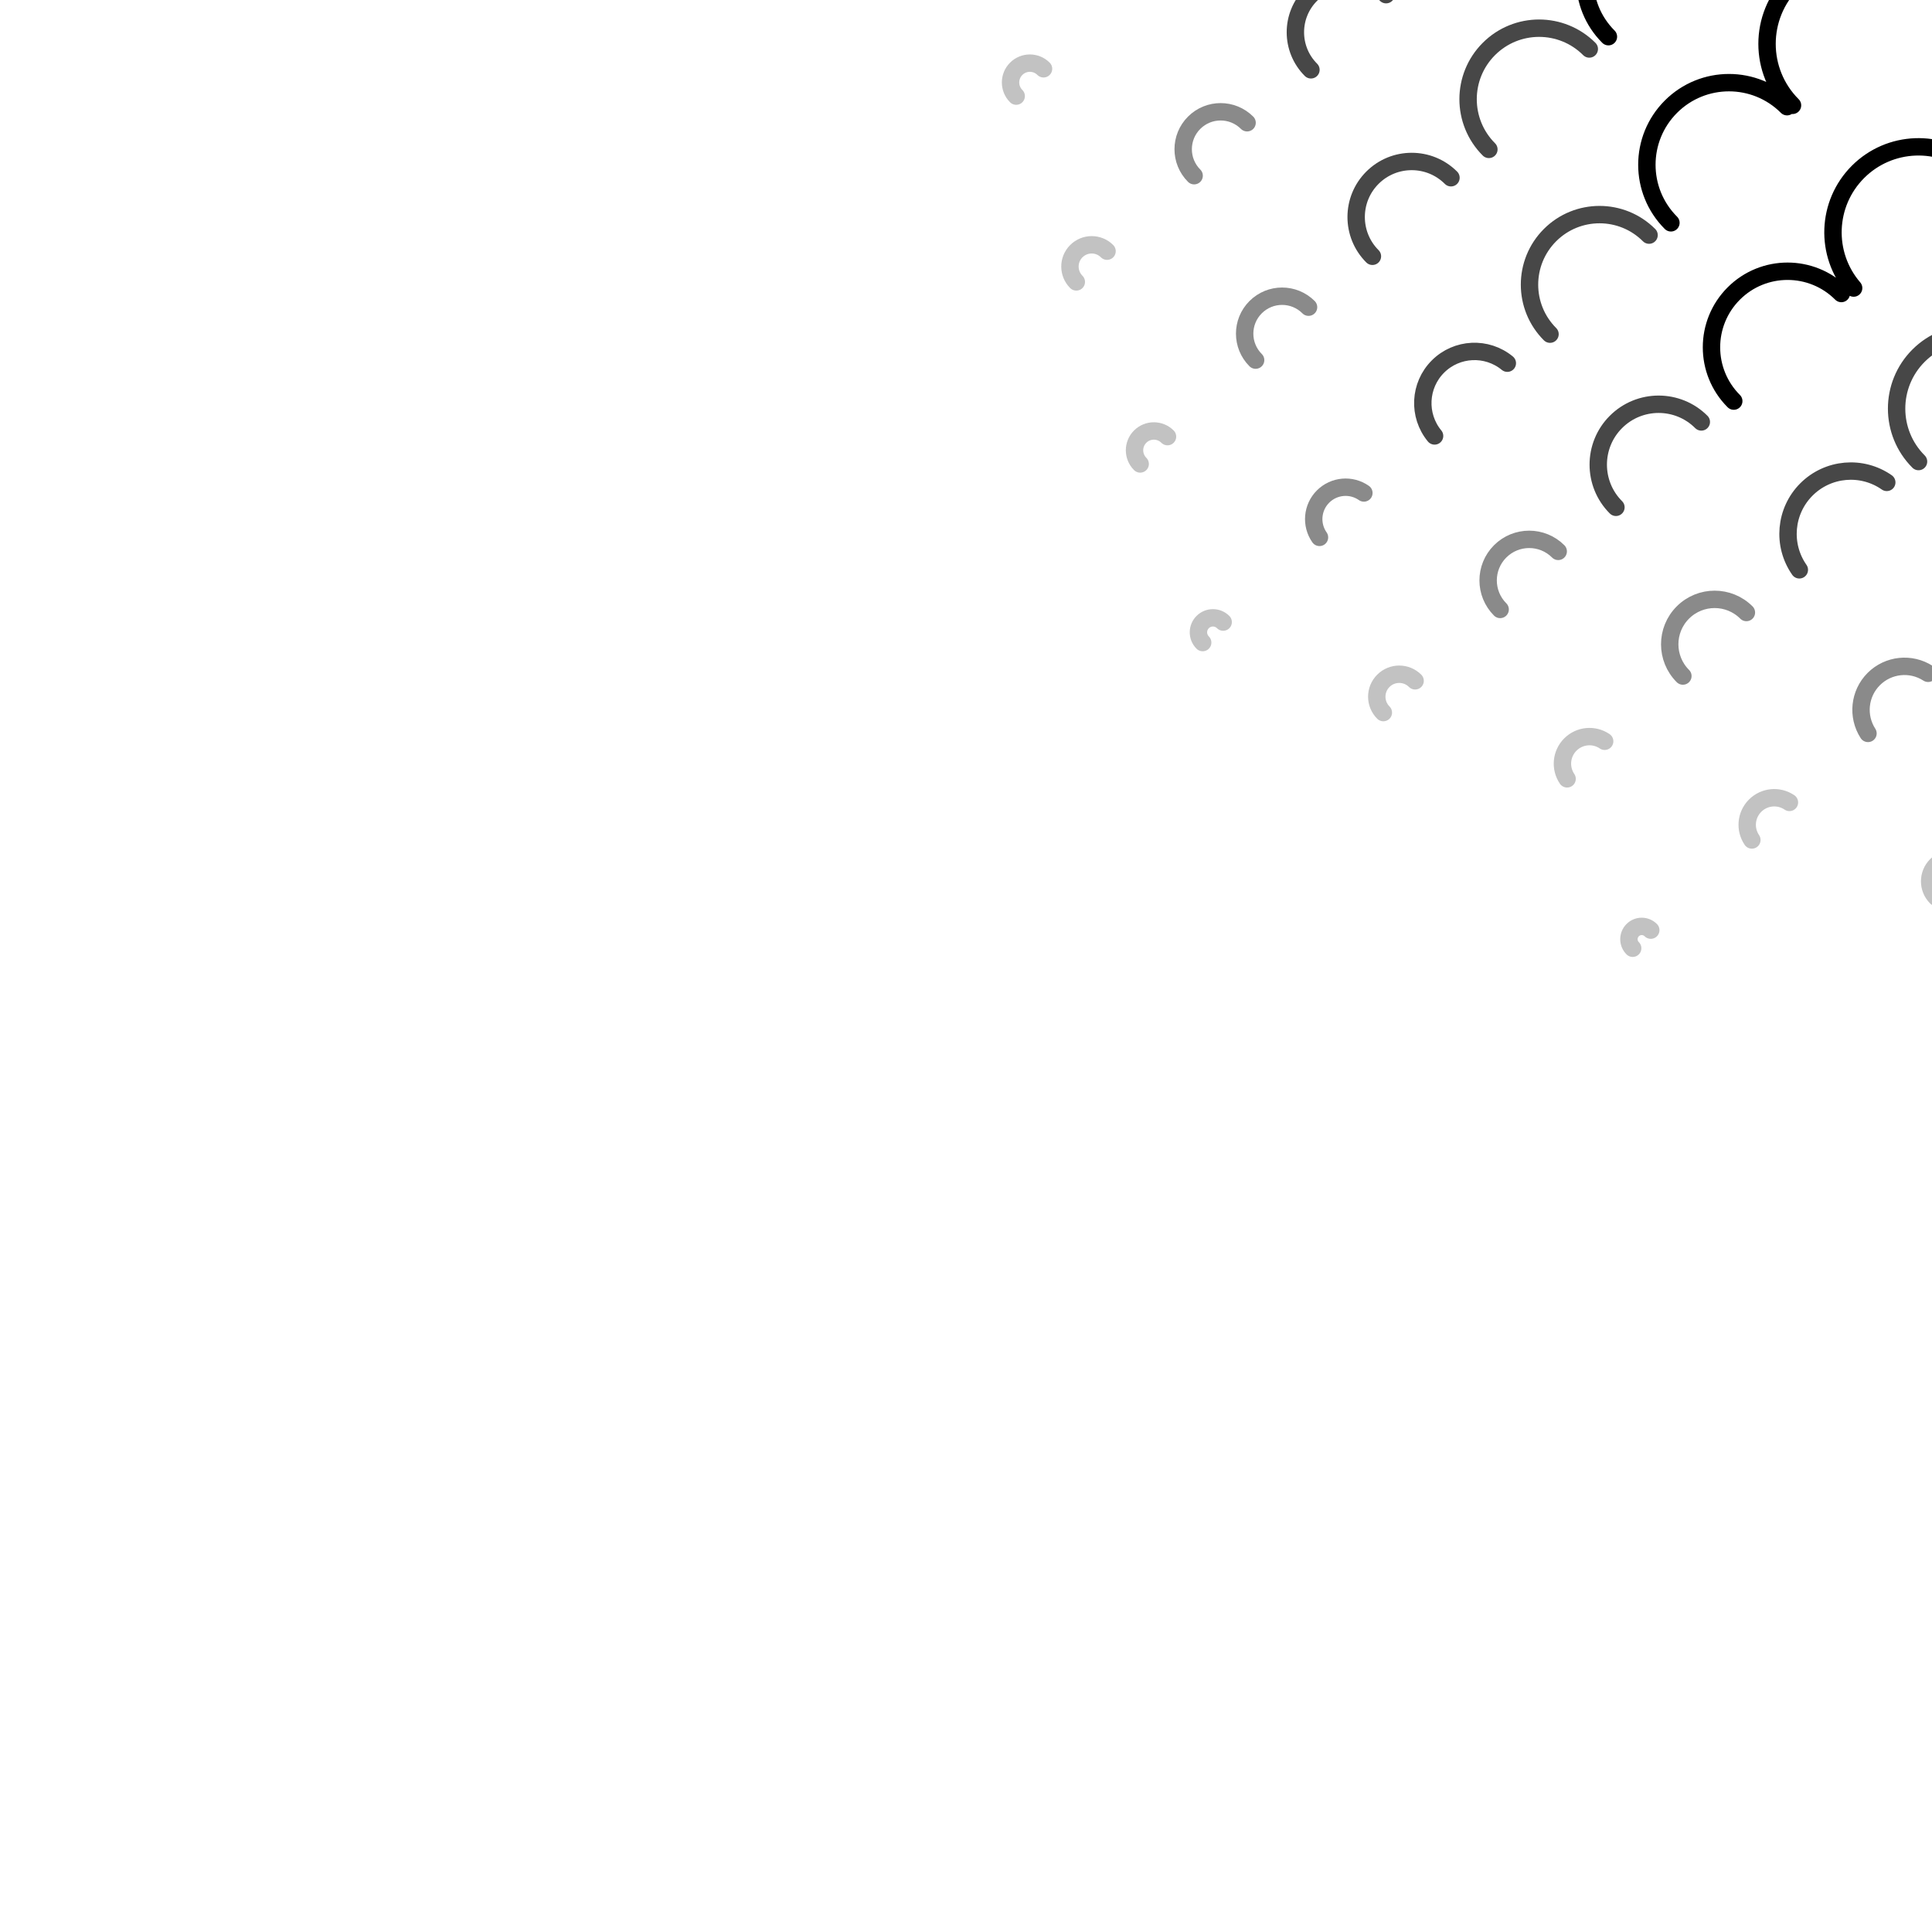
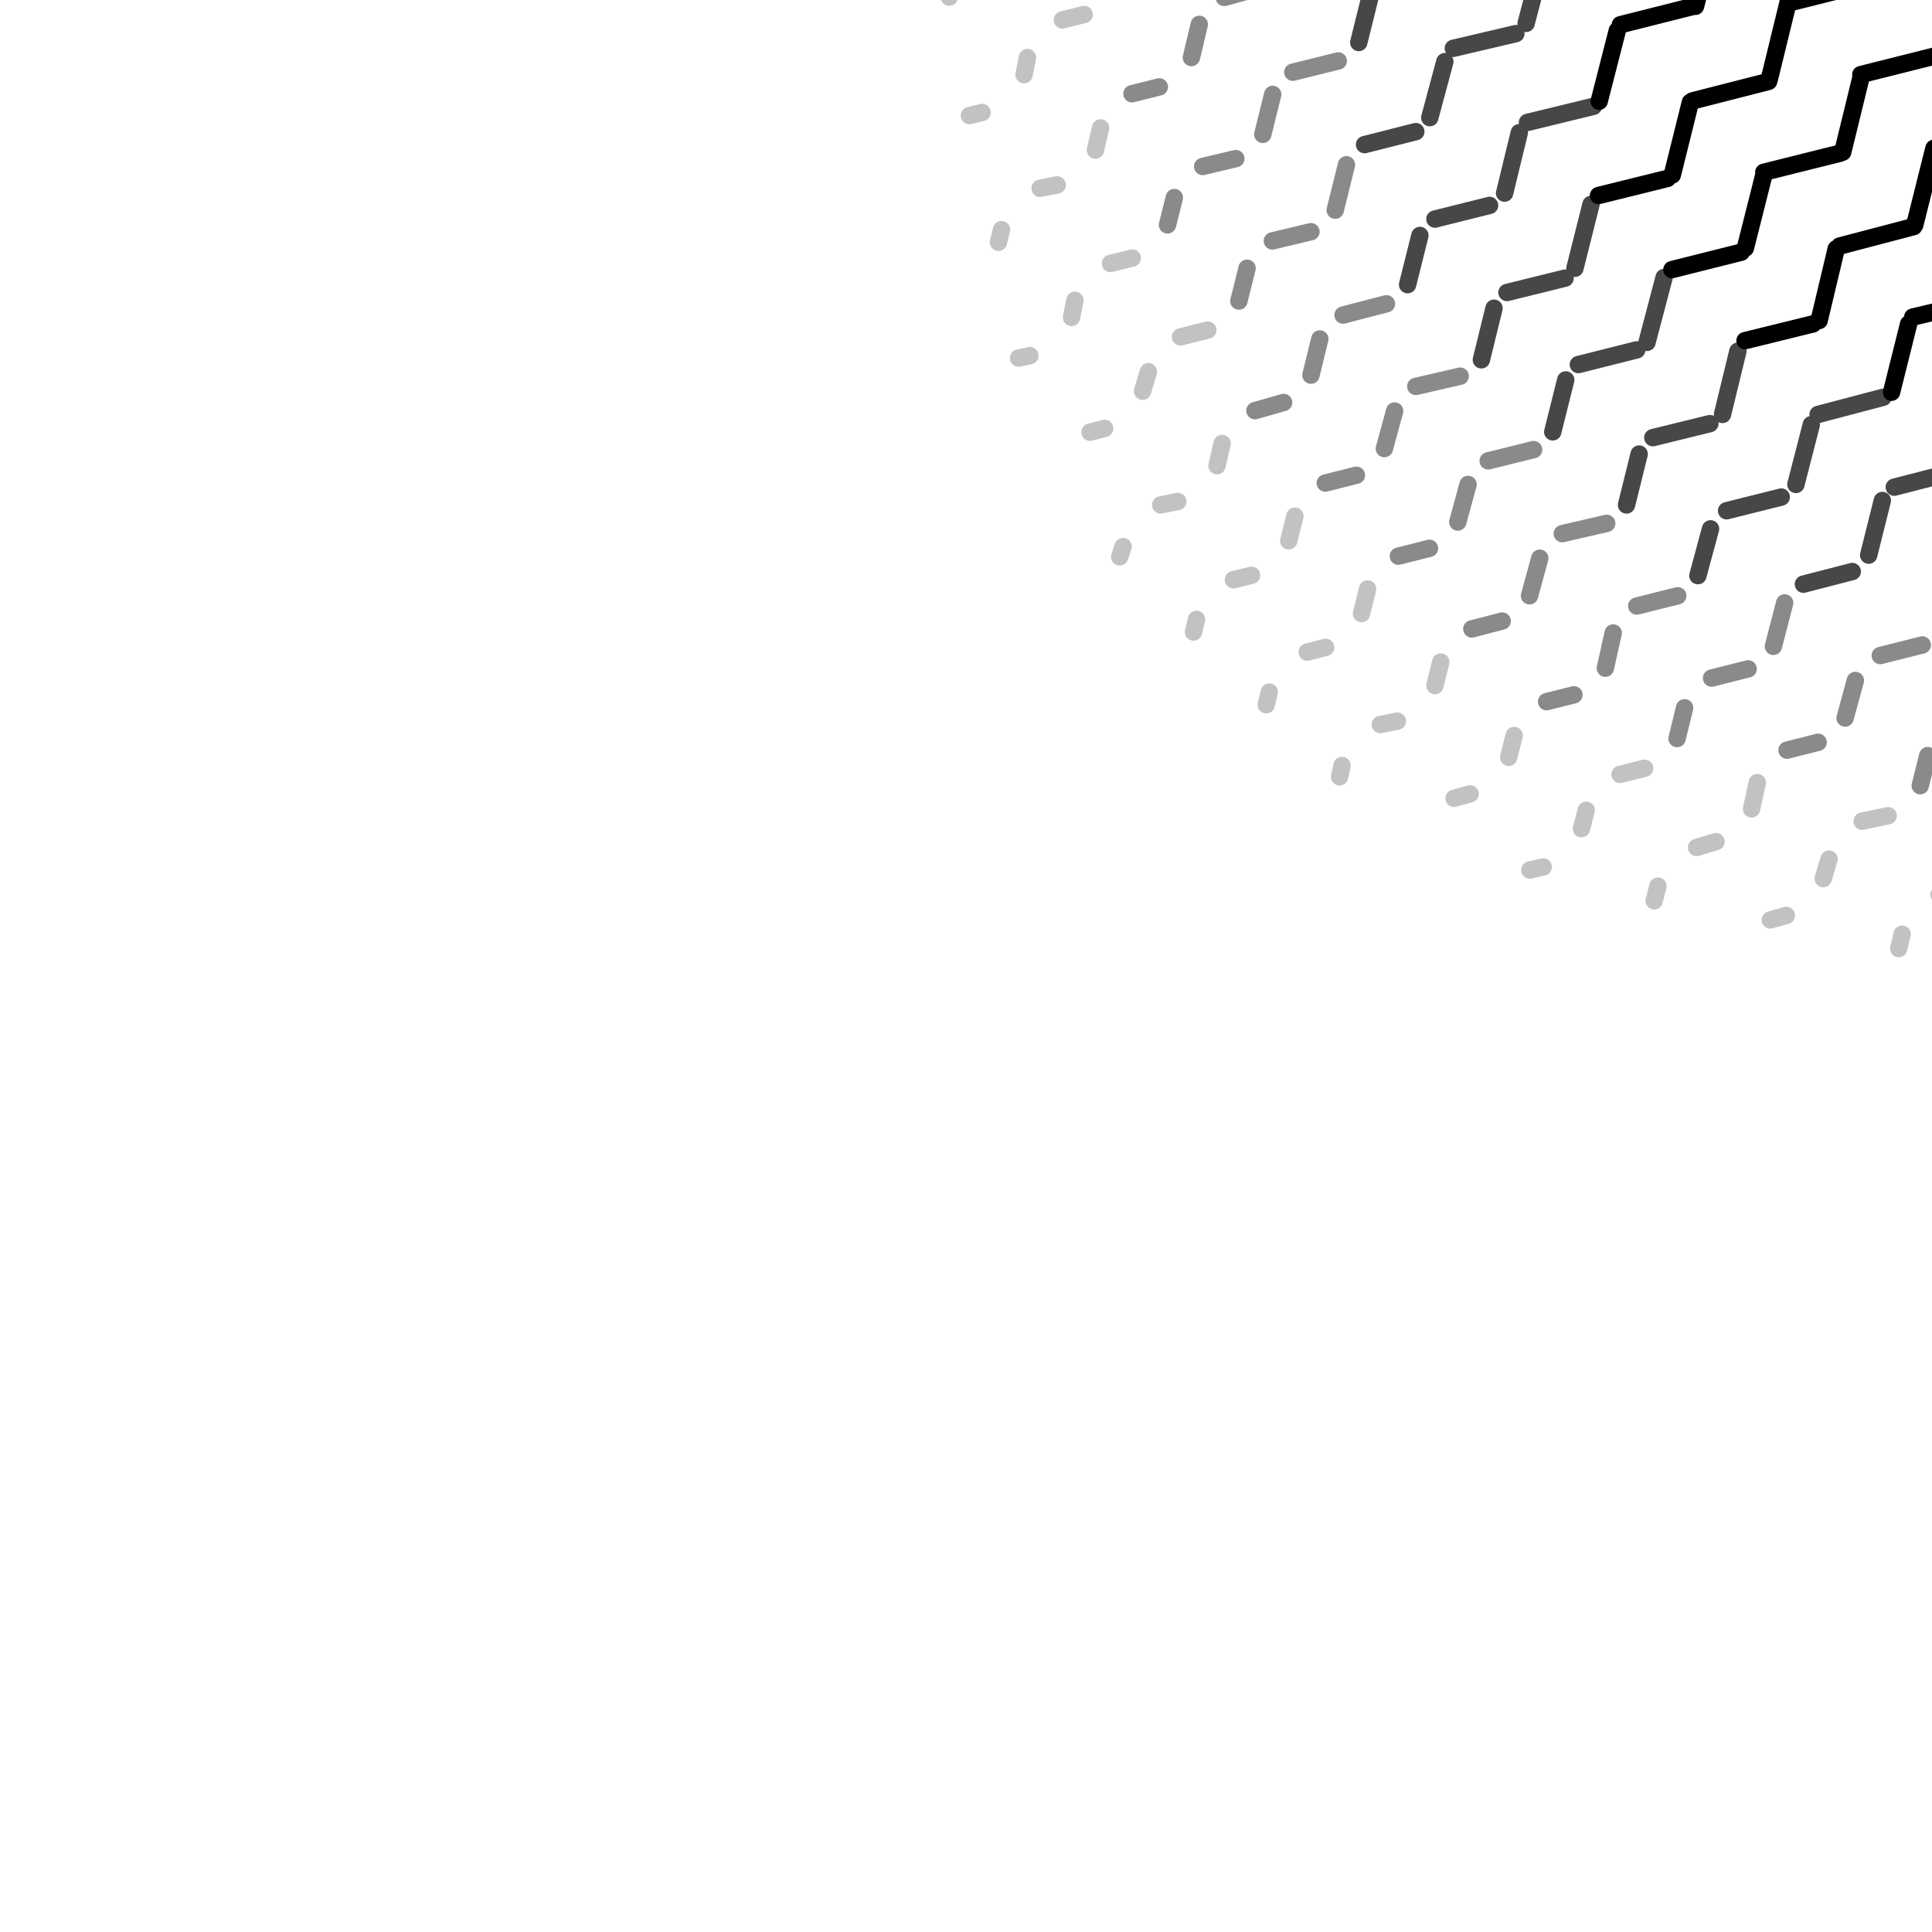
<svg xmlns="http://www.w3.org/2000/svg" viewBox="0 0 400 400" width="400" height="400" aria-hidden="true">
  <defs>
    <clipPath id="wq">
      <rect width="400" height="400" />
    </clipPath>
  </defs>
  <g clip-path="url(#wq)">
    <g transform="rotate(135 200 200)">
-       <path d="M-117.6 134a17 17 0 0 0 33.5 0M-81.6 134a17 17 0 0 0 33.5 0M-136.5 169.3a17.7 17.7 0 0 0 35.3 0M-101 169a18 18 0 0 0 36 0M-64.5 169.3a17.7 17.7 0 0 0 35.3 0M-26.6 170.3a15.7 15.7 0 0 0 31.5 0M-119 205a18 18 0 0 0 36 0M-83 205a18 18 0 0 0 36 0M-46 205.6a17 17 0 0 0 34 0M-135.5 242a16.7 16.7 0 0 0 33.4 0M-100 241.5a17.3 17.3 0 0 0 34.7 0M-63.5 242a16.7 16.7 0 0 0 33.4 0" fill="none" stroke="currentColor" stroke-width="3.6" stroke-linecap="round" />
-       <path d="M-132.3 99.4a13.5 13.5 0 0 0 27 0M-97 99a14 14 0 0 0 28 0M-60.3 99.4a13.5 13.5 0 0 0 27 0M-22.4 100.4a11.6 11.6 0 0 0 23 0M-44.3 134.4a15.4 15.4 0 0 0 31 0M-5.6 136a13 13 0 0 0 25.6 0M12.7 172a12.5 12.5 0 0 0 25 0M-7 207a14.4 14.4 0 0 0 29 0M32.5 209a10.7 10.7 0 0 0 21.3 0M-25.5 243a14.7 14.7 0 0 0 29.4 0M13.6 244.4a11.5 11.5 0 0 0 23 0M-115.5 279a14.7 14.7 0 0 0 29.3 0M-79.5 279a14.7 14.7 0 0 0 29.3 0M-42 279.5a13.3 13.3 0 0 0 26.7 0M-3.7 280.7a11 11 0 0 0 22 0M-94 316.6a11 11 0 0 0 22.3 0" fill="none" stroke="currentColor" stroke-width="3.6" stroke-linecap="round" opacity="0.72" />
-       <path d="M-111 65a10 10 0 0 0 20.3 0M-75 65a10 10 0 0 0 20.3 0M-38 65.6a9 9 0 0 0 18 0M0 66.6a7 7 0 0 0 14.3 0M16.3 102a9 9 0 0 0 17.6 0M34 137.5a9.3 9.3 0 0 0 18.6 0M52.6 174a8.5 8.5 0 0 0 17 0M72.5 211a6.6 6.6 0 0 0 13 0M53.4 246.3a7.7 7.7 0 0 0 15.5 0M35.4 282.3a7.7 7.7 0 0 0 15.5 0M-129.4 317a10.6 10.6 0 0 0 21 0M-57.4 317a10.6 10.6 0 0 0 21 0M-20 317.7a9 9 0 0 0 18 0M18.6 319a6.6 6.6 0 0 0 13 0M-108 354.7a7 7 0 0 0 14 0M-72 354.7a7 7 0 0 0 14 0" fill="none" stroke="currentColor" stroke-width="3.6" stroke-linecap="round" opacity="0.46" />
-       <path d="M-103.5 -3a2.7 2.7 0 0 0 5.3 0M-67.5 -3a2.7 2.7 0 0 0 5.3 0M-124.7 31a6 6 0 0 0 11.7 0M-89 31a6.3 6.3 0 0 0 12.5 0M-52.7 31a6 6 0 0 0 11.7 0M-15.5 32a4.7 4.7 0 0 0 9.4 0M22 32.6a3 3 0 0 0 6 0M38.5 68a4.7 4.7 0 0 0 9.4 0M55.5 103.4a5.6 5.6 0 0 0 11 0M94.5 105a2.6 2.6 0 0 0 5.3 0M73.6 139.4a5.6 5.6 0 0 0 11 0M92.5 176a4.6 4.6 0 0 0 9.3 0M112 212.7a3 3 0 0 0 6 0M93 248a4 4 0 0 0 8 0M74.7 284a4.4 4.4 0 0 0 9 0M57.3 320a4 4 0 0 0 8 0M-35 355a6 6 0 0 0 12 0M2.6 356a4.6 4.6 0 0 0 9 0M40.5 357a2.7 2.7 0 0 0 5.4 0M-122 392.6a3 3 0 0 0 6 0M-86 392.5a3.4 3.4 0 0 0 7 0M-50 392.6a3 3 0 0 0 6 0" fill="none" stroke="currentColor" stroke-width="3.6" stroke-linecap="round" opacity="0.24" />
+       <path d="M-103.5 127l12.7 7.6M-89.3 135l13 -7.7M-75 127l12.7 7.6M-60.6 134.7l12.5 -7.5M-104 148l13.7 8M-89.7 156.4l14 -8.3M-75.5 148l13.7 8M-61 156.3l13.5 -8M-46.6 148.4l13 8M-32 156l12.5 -7.5M-104 169.4l14 8.5M-90 178l14 -8.5M-75.7 169.4l14 8.5M-61.4 178l14 -8.4M-47 169.5l13.7 8M-32.4 177.6l13 -8M-18 170l12.4 7.5M-104 191l14.2 8.5M-90 199.3l14.2 -8.5M-75.7 191l14.2 8.5M-61.5 199.3l14 -8.5M-47 191l14 8.4M-32.6 199l13.4 -8M-18 191l12.7 7.6M-104 212l14.2 8.5M-90 220.7l14.2 -8.5M-75.7 212l14.2 8.5M-61.4 220.7l14 -8.5M-47 212l14 8.3M-32.5 220.4l13.3 -8M-18 212.6l12.6 7.6M-104 233.6l14 8.4M-90 242l14 -8.5M-75.6 233.6l14 8.4M-61.3 242l14 -8.3M-47 234l13.4 8M-32.3 241.6l13 -7.7M-103.7 255l13.3 8M-89.5 263l13.3 -8M-75 255l13.3 8M-61 263l13 -8M-46.4 255.4l12.6 7.6" fill="none" stroke="currentColor" stroke-width="3.6" stroke-linecap="round" />
+       <path d="M-102 85.3l9.7 6M-87.7 91l9.7 -6M-73.4 85.3l9.7 6M-59 91l9.4 -5.7M-44.6 85.4l9 5.4M-30 90.7l8.5 -5M-103 106l11.3 7M-88.6 113l11.4 -7M-74.3 106l11.3 7M-60 113l11 -6.7M-45.4 106.3l10.7 6.4M-31 112.6l10 -6M-16.3 106.7l9.4 5.7M-1.7 112l8.6 -5M-46 127.3l12 7M-31.6 134.4l11.5 -7M-17 127.7l11 6.5M-2.3 134l10 -6M12.5 128l9 5.3M-17.5 149l12 7M-3 155.5l11 -6.5M12 149.3l10 6M27 155l8.7 -5M-3 177l11.5 -7M11.7 170.5l10.4 6.3M26.5 176.4l9.3 -5.6M-3 198.6l12 -7M11.6 192l10.7 6.4M26.4 198l9.5 -5.7M-3 220l11.7 -7M11.6 213l10.6 6.4M26.4 219l9.4 -5.7M-17.7 234l12 7.3M-3 241l11 -6.7M12 234.7l10 6M26.6 240.5l9 -5.4M-32 263l12 -7M-17 256l11.3 7M-2.5 262.3l10.4 -6M12 256.3l9.4 5.6M-103 277l12 7M-89 284l12 -7.3M-74.6 277l12 7M-60 284l12 -7M-46 277l11.4 7M-31 284l11 -6.5M-16.6 277.5l10 6M-2 283.3l9.3 -5.6M-102.3 299l10.5 6.3M-88 305l10.5 -6.3M-74 299l10.5 6.3M-59.5 305l10 -6M-45 299l10 6M-30.5 304.7l9.3 -5.6M-16 299.3l8.7 5M-101.4 320.7l8.7 5M-87 326l8.7 -5M-73 320.7l8.7 5M-58.6 326l8.5 -5" fill="none" stroke="currentColor" stroke-width="3.6" stroke-linecap="round" opacity="0.72" />
+       <path d="M-100 43.6l6 3.5M-86 47l6 -3.6M-71.5 43.6l6 3.5M-57 47l5.7 -3.4M-43 44l5.4 3.3M-28.4 47l5 -3M-101 64.4l8 4.7M-87 69l8 -4.7M-72.5 64.4l8 4.7M-58 69l7.6 -4.6M-43.7 64.6l7.3 4.4M-29 69l7 -4M-14.7 65l6.3 4M0 68.5l5.6 -3.4M-15.6 86l8 4.7M-1 90.3l7 -4.3M13.7 86l6.4 4M28.4 90l5.5 -3.3M13 107l7.7 4.6M28 111.6l7 -4M42.5 108l5.7 3.4M27 133.3l8 -4.7M42 129l6.7 4M57 132.6l5.6 -3.4M41.6 150l7.5 4.5M56.5 154l6.3 -4M71.3 150.7l5 3M41.4 171l8 5M56.3 175.7l7 -4M71 172l5.6 3.3M41.3 192.5l8.3 5M56 197l7 -4M71 193.3l5.7 3.4M41.3 214l8 5M56 218.5l7 -4M71 214.7l5.7 3.4M41.5 235.4l8 4.7M56.4 240l6.6 -4M71 236l5.4 3M27 261.6l8.3 -5M42 257l7 4.3M56.7 261l6 -3.6M13 278l8.3 5M27.5 282.7l7.3 -4.4M42.3 278.7l6 3.7M57 282l5 -3M-1.3 304.3l8 -4.7M13.4 300l7 4M28 303.7l6 -3.7M43 300.4l5 3M-44 321l8 5M-29.7 325.6l7.6 -4.6M-15 321l7 4M-0.5 325l6.4 -4M14 321.6l5.6 3.4M-100.5 342.6l7 4M-86.3 346.7l7 -4M-72 342.6l7 4M-57.6 346.6l6.6 -4M-43 343l6.3 4M-29 346.4l6 -3.5M-14.3 343l5.4 3" fill="none" stroke="currentColor" stroke-width="3.6" stroke-linecap="round" opacity="0.46" />
+       <path d="M-98.3 2l2.4 1.5M-84 3.4l2.5 -1.5M-70 2l2.4 1.5M-55.5 3.4l2.3 -1.4M-41 2l2 1.3M-99 23l4 2.4M-85 25.3l4 -2.5M-70.6 23l4 2.4M-56.3 25l4 -2.4M-42 23l3.7 2M-27.5 25l3.4 -2M-13 23l3 2M1.4 25l2.6 -1.6M16 23.4l2 1.3M-14 44l4.6 3M0.6 46.6l4 -2.4M15 44.4l3.5 2M29.7 46.3l3 -1.7M44.3 44.7l2 1.3M14.5 65.3l5 3M29 68l4 -2.5M43.7 66l3.4 2M58.3 67.6l2.6 -1.6M43 87l4.6 3M58 89.3l3.7 -2M72.5 87.3l3 1.7M57.3 111l4.7 -3M72 108.4l3.7 2M87 110.4l2.7 -1.6M71.7 129.6l4.5 2.7M86.4 132l3.4 -2M101 130l2.4 1.5M86 153.5l4 -2.4M101 151.4l3 1.7M86 175l4.3 -2.6M101 172.7l3 2M115.6 174.3l2 -1.3M86 196.4l4.5 -2.7M100.7 194l3.4 2M115.5 195.7l2.3 -1.4M86 217.7l4.5 -2.7M101 215.4l3.3 2M115.5 217l2.3 -1.4M86 239l4 -2.5M101 237l3 2M115.6 238.4l2 -1M71.5 257.7l5 3M86.3 260.3l3.7 -2M101 258.4l2.7 1.6M72 279.3l4 2.4M86.6 281.5l3 -2M101.3 280l2 1.3M57.6 303l4 -2.5M72.3 301l3 2M87 302.6l2.3 -1.4M29 324.7l5 -3M43.4 322l4 2.4M58 324l3 -2M72.7 322.6l2.3 1.4M0.3 346l5 -3M15 343.4l4 2.5M29.4 345.7l3.4 -2M44 344l3 1.7M58.6 345.3l2 -1M-99.5 364.6l5 3M-85.3 367.5l5 -3M-71 364.6l5 3M-56.7 367.5l4.7 -3M-42.3 364.7l4.5 2.7M-28 367.3l4 -2.5M-13.5 365l3.7 2M1 367l3 -2M15.5 365l2.7 1.6M30 366.7l2 -1.3M-98.7 386.5l3 2M-84.4 388.4l3 -2M-70 386.5l3 2M-56 388.3l3 -2M-41.5 386.6l3 1.7M-27 388l2.6 -1.5M-12.7 386.7l2 1.3" fill="none" stroke="currentColor" stroke-width="3.6" stroke-linecap="round" opacity="0.24" />
    </g>
  </g>
</svg>
